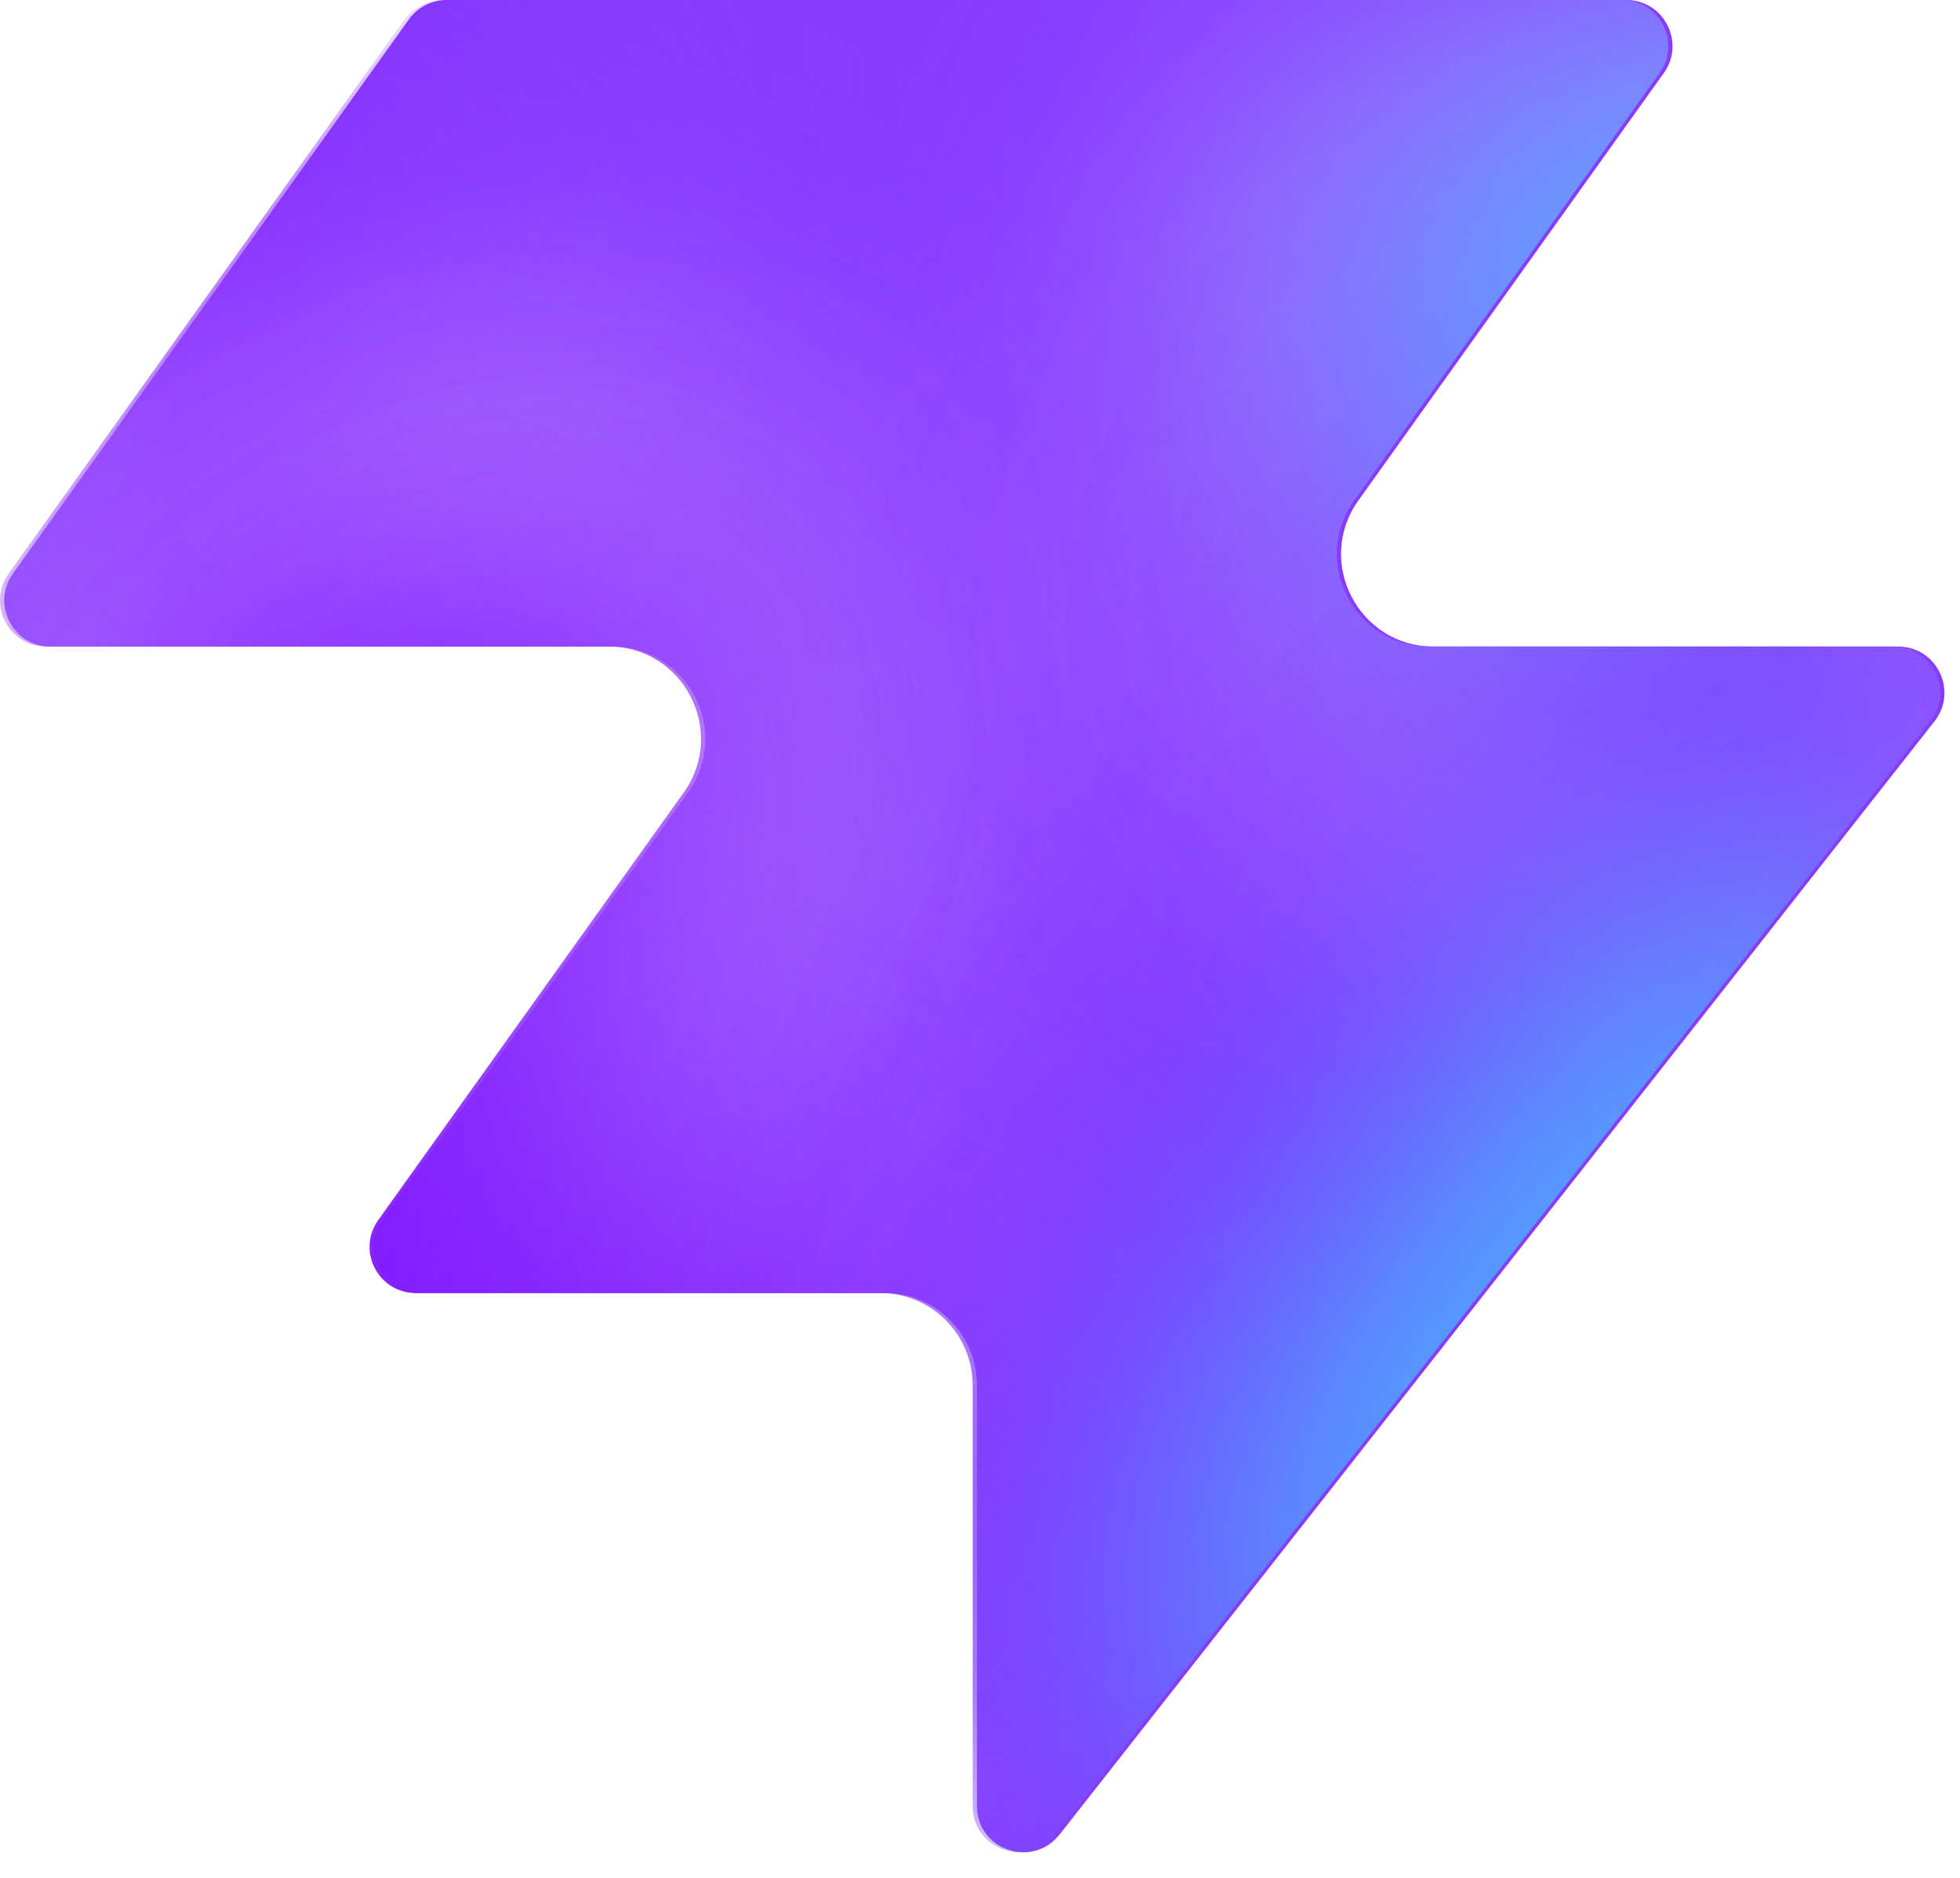
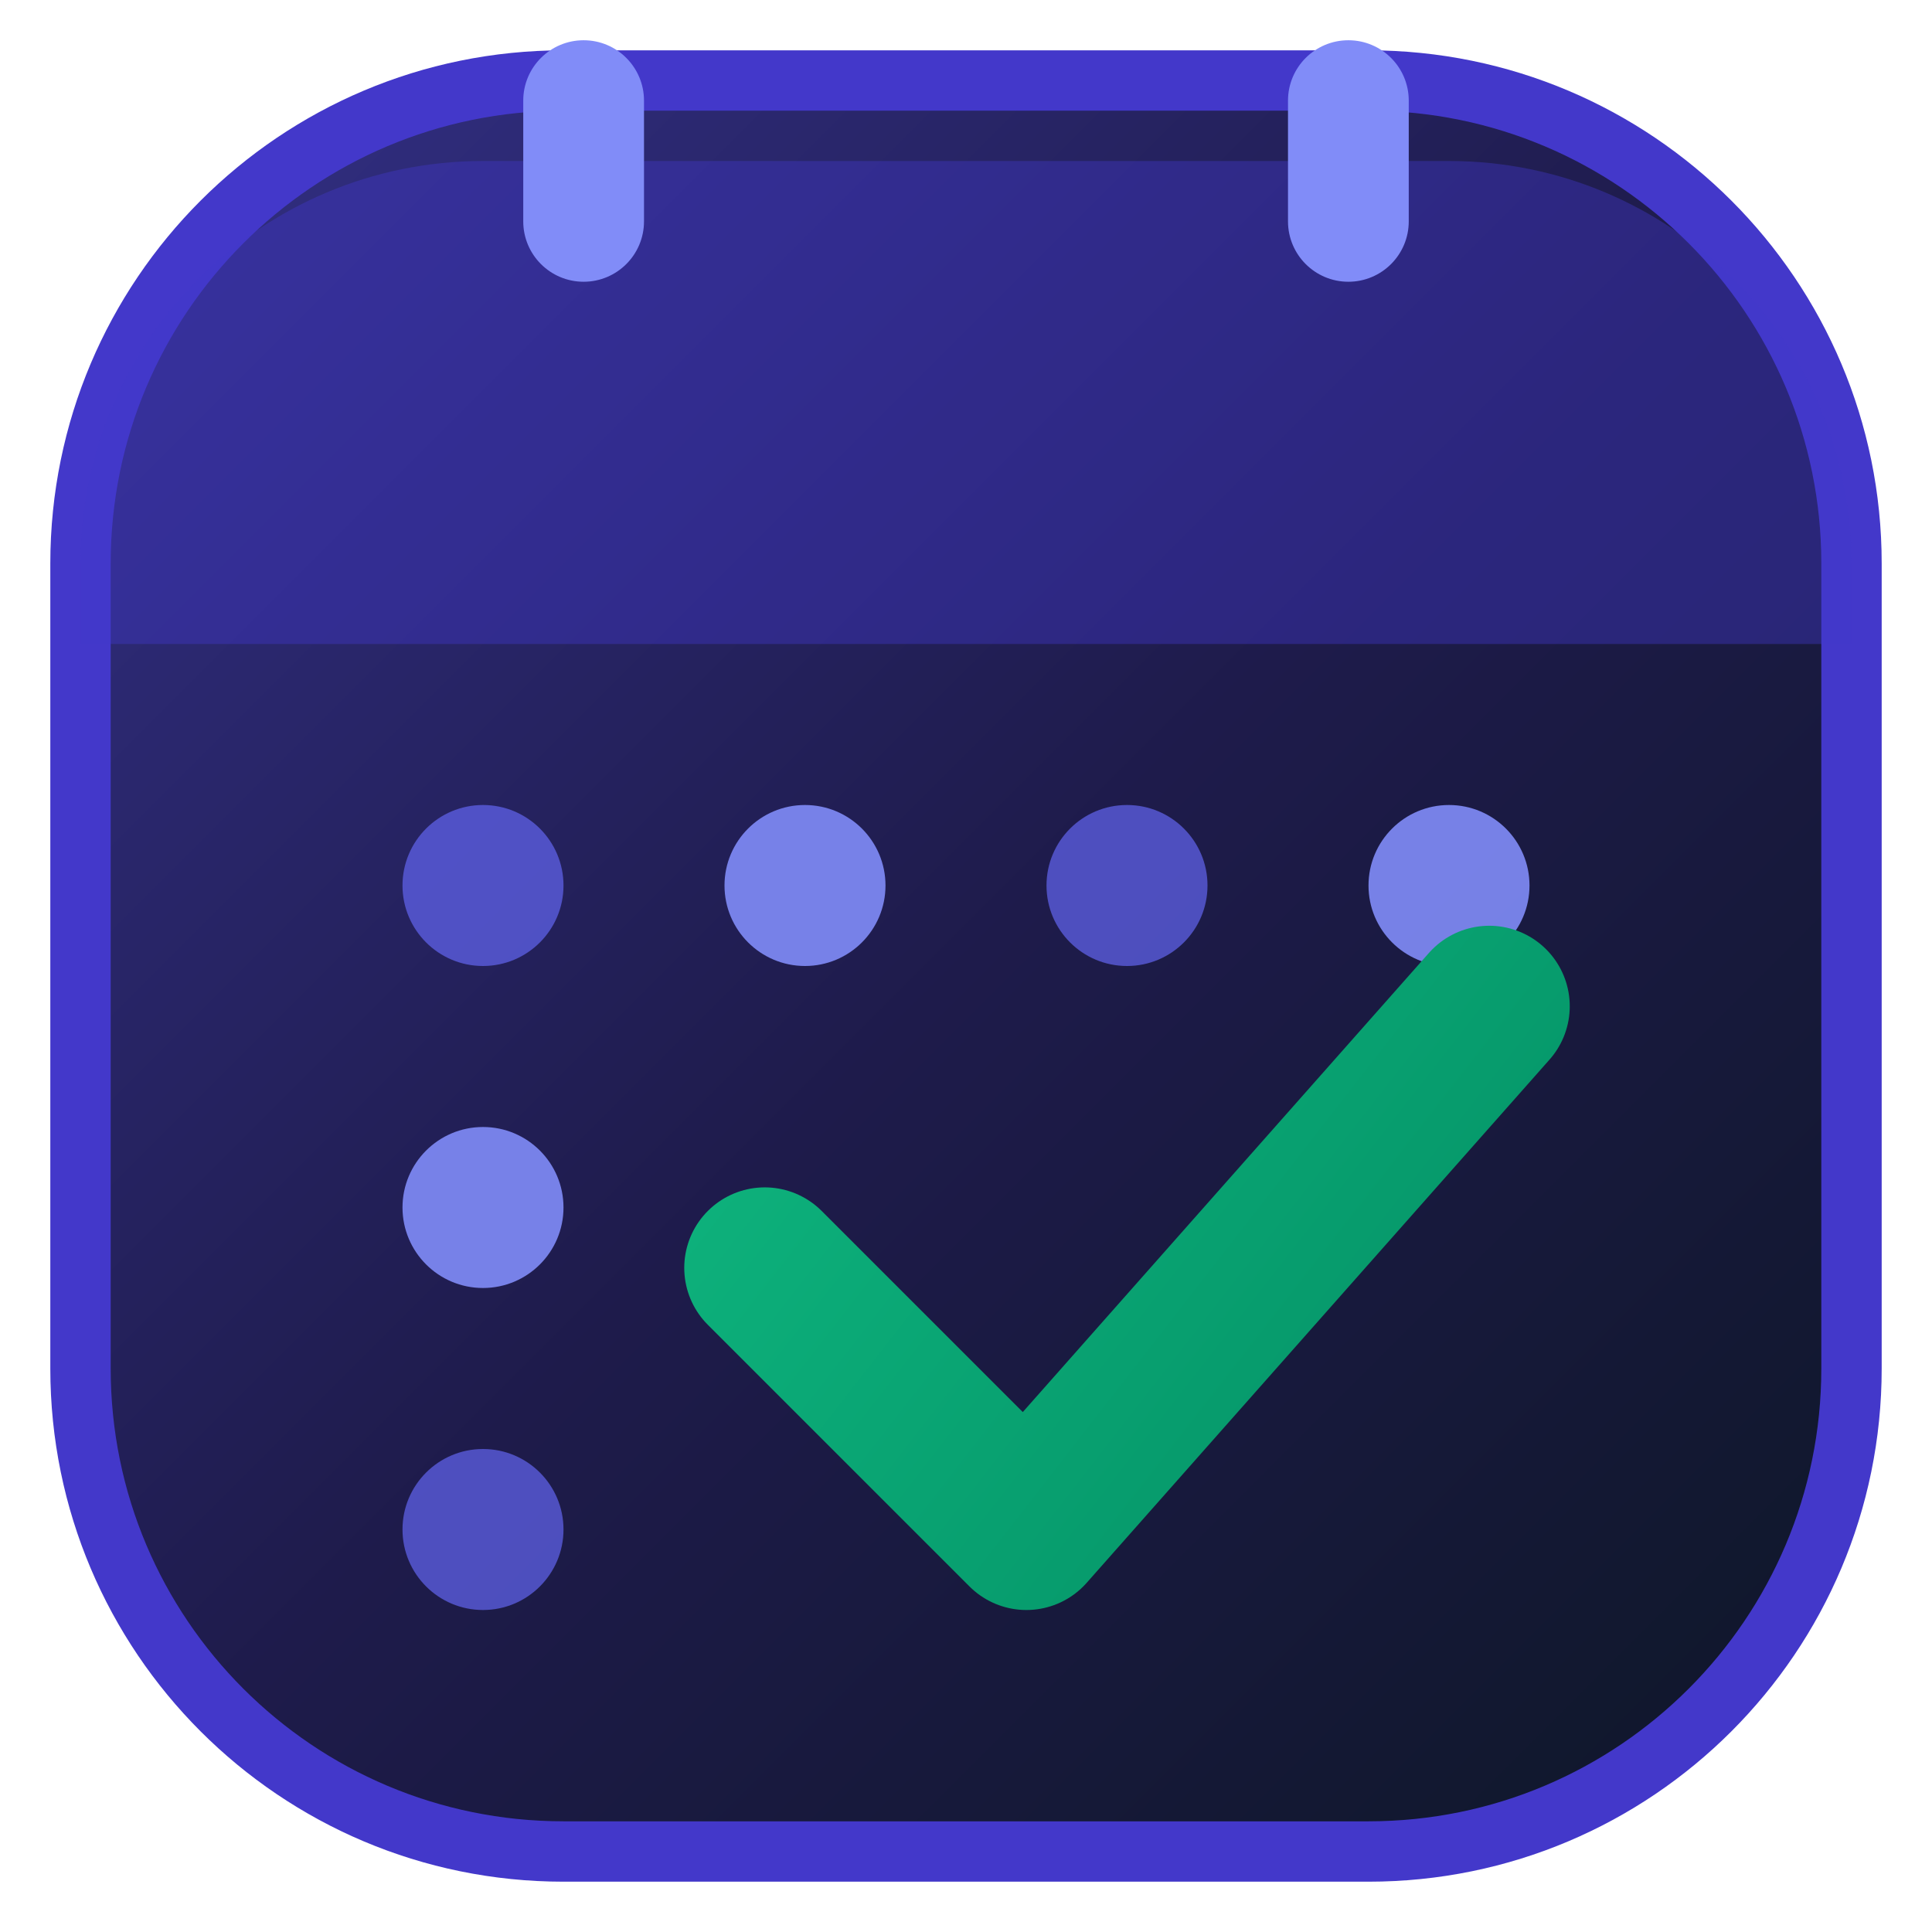
- <svg xmlns="http://www.w3.org/2000/svg" width="48" height="46" fill="none" viewBox="0 0 48 46">
-   <path fill="#863bff" d="M25.946 44.938c-.664.845-2.021.375-2.021-.698V33.937a2.26 2.26 0 0 0-2.262-2.262H10.287c-.92 0-1.456-1.04-.92-1.788l7.48-10.471c1.07-1.497 0-3.578-1.842-3.578H1.237c-.92 0-1.456-1.04-.92-1.788L10.013.474c.214-.297.556-.474.92-.474h28.894c.92 0 1.456 1.04.92 1.788l-7.48 10.471c-1.07 1.498 0 3.579 1.842 3.579h11.377c.943 0 1.473 1.088.89 1.83L25.947 44.94z" style="fill:#863bff;fill:color(display-p3 .525 .23 1);fill-opacity:1" />
-   <mask id="a" width="48" height="46" x="0" y="0" maskUnits="userSpaceOnUse" style="mask-type:alpha">
-     <path fill="#000" d="M25.842 44.938c-.664.844-2.021.375-2.021-.698V33.937a2.26 2.26 0 0 0-2.262-2.262H10.183c-.92 0-1.456-1.04-.92-1.788l7.48-10.471c1.07-1.498 0-3.579-1.842-3.579H1.133c-.92 0-1.456-1.04-.92-1.787L9.91.473c.214-.297.556-.474.92-.474h28.894c.92 0 1.456 1.04.92 1.788l-7.48 10.471c-1.07 1.498 0 3.578 1.842 3.578h11.377c.943 0 1.473 1.088.89 1.832L25.843 44.94z" style="fill:#000;fill-opacity:1" />
-   </mask>
-   <g mask="url(#a)">
-     <g filter="url(#b)">
-       <ellipse cx="5.508" cy="14.704" fill="#ede6ff" rx="5.508" ry="14.704" style="fill:#ede6ff;fill:color(display-p3 .927 .903 1);fill-opacity:1" transform="matrix(.00324 1 1 -.00324 -4.47 31.516)" />
-     </g>
-     <g filter="url(#c)">
-       <ellipse cx="10.399" cy="29.851" fill="#ede6ff" rx="10.399" ry="29.851" style="fill:#ede6ff;fill:color(display-p3 .927 .903 1);fill-opacity:1" transform="matrix(.00324 1 1 -.00324 -39.328 7.883)" />
-     </g>
-     <g filter="url(#d)">
-       <ellipse cx="5.508" cy="30.487" fill="#7e14ff" rx="5.508" ry="30.487" style="fill:#7e14ff;fill:color(display-p3 .492 .077 1);fill-opacity:1" transform="rotate(89.814 -25.913 -14.639)scale(1 -1)" />
-     </g>
-     <g filter="url(#e)">
-       <ellipse cx="5.508" cy="30.599" fill="#7e14ff" rx="5.508" ry="30.599" style="fill:#7e14ff;fill:color(display-p3 .492 .077 1);fill-opacity:1" transform="rotate(89.814 -32.644 -3.334)scale(1 -1)" />
-     </g>
-     <g filter="url(#f)">
-       <ellipse cx="5.508" cy="30.599" fill="#7e14ff" rx="5.508" ry="30.599" style="fill:#7e14ff;fill:color(display-p3 .492 .077 1);fill-opacity:1" transform="matrix(.00324 1 1 -.00324 -34.34 30.47)" />
-     </g>
-     <g filter="url(#g)">
-       <ellipse cx="14.072" cy="22.078" fill="#ede6ff" rx="14.072" ry="22.078" style="fill:#ede6ff;fill:color(display-p3 .927 .903 1);fill-opacity:1" transform="rotate(93.35 24.506 48.493)scale(-1 1)" />
-     </g>
-     <g filter="url(#h)">
-       <ellipse cx="3.47" cy="21.501" fill="#7e14ff" rx="3.47" ry="21.501" style="fill:#7e14ff;fill:color(display-p3 .492 .077 1);fill-opacity:1" transform="rotate(89.009 28.708 47.59)scale(-1 1)" />
-     </g>
-     <g filter="url(#i)">
-       <ellipse cx="3.47" cy="21.501" fill="#7e14ff" rx="3.47" ry="21.501" style="fill:#7e14ff;fill:color(display-p3 .492 .077 1);fill-opacity:1" transform="rotate(89.009 28.708 47.59)scale(-1 1)" />
-     </g>
-     <g filter="url(#j)">
-       <ellipse cx=".387" cy="8.972" fill="#7e14ff" rx="4.407" ry="29.108" style="fill:#7e14ff;fill:color(display-p3 .492 .077 1);fill-opacity:1" transform="rotate(39.51 .387 8.972)" />
-     </g>
-     <g filter="url(#k)">
-       <ellipse cx="47.523" cy="-6.092" fill="#7e14ff" rx="4.407" ry="29.108" style="fill:#7e14ff;fill:color(display-p3 .492 .077 1);fill-opacity:1" transform="rotate(37.892 47.523 -6.092)" />
-     </g>
-     <g filter="url(#l)">
-       <ellipse cx="41.412" cy="6.333" fill="#47bfff" rx="5.971" ry="9.665" style="fill:#47bfff;fill:color(display-p3 .28 .748 1);fill-opacity:1" transform="rotate(37.892 41.412 6.333)" />
-     </g>
-     <g filter="url(#m)">
-       <ellipse cx="-1.879" cy="38.332" fill="#7e14ff" rx="4.407" ry="29.108" style="fill:#7e14ff;fill:color(display-p3 .492 .077 1);fill-opacity:1" transform="rotate(37.892 -1.88 38.332)" />
-     </g>
-     <g filter="url(#n)">
-       <ellipse cx="-1.879" cy="38.332" fill="#7e14ff" rx="4.407" ry="29.108" style="fill:#7e14ff;fill:color(display-p3 .492 .077 1);fill-opacity:1" transform="rotate(37.892 -1.88 38.332)" />
-     </g>
-     <g filter="url(#o)">
-       <ellipse cx="35.651" cy="29.907" fill="#7e14ff" rx="4.407" ry="29.108" style="fill:#7e14ff;fill:color(display-p3 .492 .077 1);fill-opacity:1" transform="rotate(37.892 35.651 29.907)" />
-     </g>
-     <g filter="url(#p)">
-       <ellipse cx="38.418" cy="32.4" fill="#47bfff" rx="5.971" ry="15.297" style="fill:#47bfff;fill:color(display-p3 .28 .748 1);fill-opacity:1" transform="rotate(37.892 38.418 32.4)" />
-     </g>
-   </g>
+ <svg xmlns="http://www.w3.org/2000/svg" viewBox="0 0 48 48" fill="none">
  <defs>
-     <filter id="b" width="60.045" height="41.654" x="-19.77" y="16.149" color-interpolation-filters="sRGB" filterUnits="userSpaceOnUse">
-       <feFlood flood-opacity="0" result="BackgroundImageFix" />
-       <feBlend in="SourceGraphic" in2="BackgroundImageFix" result="shape" />
-       <feGaussianBlur result="effect1_foregroundBlur_2002_17158" stdDeviation="7.659" />
-     </filter>
-     <filter id="c" width="90.34" height="51.437" x="-54.613" y="-7.533" color-interpolation-filters="sRGB" filterUnits="userSpaceOnUse">
-       <feFlood flood-opacity="0" result="BackgroundImageFix" />
-       <feBlend in="SourceGraphic" in2="BackgroundImageFix" result="shape" />
-       <feGaussianBlur result="effect1_foregroundBlur_2002_17158" stdDeviation="7.659" />
-     </filter>
-     <filter id="d" width="79.355" height="29.4" x="-49.64" y="2.03" color-interpolation-filters="sRGB" filterUnits="userSpaceOnUse">
-       <feFlood flood-opacity="0" result="BackgroundImageFix" />
-       <feBlend in="SourceGraphic" in2="BackgroundImageFix" result="shape" />
-       <feGaussianBlur result="effect1_foregroundBlur_2002_17158" stdDeviation="4.596" />
-     </filter>
-     <filter id="e" width="79.579" height="29.4" x="-45.045" y="20.029" color-interpolation-filters="sRGB" filterUnits="userSpaceOnUse">
-       <feFlood flood-opacity="0" result="BackgroundImageFix" />
-       <feBlend in="SourceGraphic" in2="BackgroundImageFix" result="shape" />
-       <feGaussianBlur result="effect1_foregroundBlur_2002_17158" stdDeviation="4.596" />
-     </filter>
-     <filter id="f" width="79.579" height="29.4" x="-43.513" y="21.178" color-interpolation-filters="sRGB" filterUnits="userSpaceOnUse">
-       <feFlood flood-opacity="0" result="BackgroundImageFix" />
-       <feBlend in="SourceGraphic" in2="BackgroundImageFix" result="shape" />
-       <feGaussianBlur result="effect1_foregroundBlur_2002_17158" stdDeviation="4.596" />
-     </filter>
-     <filter id="g" width="74.749" height="58.852" x="15.756" y="-17.901" color-interpolation-filters="sRGB" filterUnits="userSpaceOnUse">
-       <feFlood flood-opacity="0" result="BackgroundImageFix" />
-       <feBlend in="SourceGraphic" in2="BackgroundImageFix" result="shape" />
-       <feGaussianBlur result="effect1_foregroundBlur_2002_17158" stdDeviation="7.659" />
-     </filter>
-     <filter id="h" width="61.377" height="25.362" x="23.548" y="2.284" color-interpolation-filters="sRGB" filterUnits="userSpaceOnUse">
-       <feFlood flood-opacity="0" result="BackgroundImageFix" />
-       <feBlend in="SourceGraphic" in2="BackgroundImageFix" result="shape" />
-       <feGaussianBlur result="effect1_foregroundBlur_2002_17158" stdDeviation="4.596" />
-     </filter>
-     <filter id="i" width="61.377" height="25.362" x="23.548" y="2.284" color-interpolation-filters="sRGB" filterUnits="userSpaceOnUse">
-       <feFlood flood-opacity="0" result="BackgroundImageFix" />
-       <feBlend in="SourceGraphic" in2="BackgroundImageFix" result="shape" />
-       <feGaussianBlur result="effect1_foregroundBlur_2002_17158" stdDeviation="4.596" />
-     </filter>
-     <filter id="j" width="56.045" height="63.649" x="-27.636" y="-22.853" color-interpolation-filters="sRGB" filterUnits="userSpaceOnUse">
-       <feFlood flood-opacity="0" result="BackgroundImageFix" />
-       <feBlend in="SourceGraphic" in2="BackgroundImageFix" result="shape" />
-       <feGaussianBlur result="effect1_foregroundBlur_2002_17158" stdDeviation="4.596" />
-     </filter>
-     <filter id="k" width="54.814" height="64.646" x="20.116" y="-38.415" color-interpolation-filters="sRGB" filterUnits="userSpaceOnUse">
-       <feFlood flood-opacity="0" result="BackgroundImageFix" />
-       <feBlend in="SourceGraphic" in2="BackgroundImageFix" result="shape" />
-       <feGaussianBlur result="effect1_foregroundBlur_2002_17158" stdDeviation="4.596" />
-     </filter>
-     <filter id="l" width="33.541" height="35.313" x="24.641" y="-11.323" color-interpolation-filters="sRGB" filterUnits="userSpaceOnUse">
-       <feFlood flood-opacity="0" result="BackgroundImageFix" />
-       <feBlend in="SourceGraphic" in2="BackgroundImageFix" result="shape" />
-       <feGaussianBlur result="effect1_foregroundBlur_2002_17158" stdDeviation="4.596" />
-     </filter>
-     <filter id="m" width="54.814" height="64.646" x="-29.286" y="6.009" color-interpolation-filters="sRGB" filterUnits="userSpaceOnUse">
-       <feFlood flood-opacity="0" result="BackgroundImageFix" />
-       <feBlend in="SourceGraphic" in2="BackgroundImageFix" result="shape" />
-       <feGaussianBlur result="effect1_foregroundBlur_2002_17158" stdDeviation="4.596" />
-     </filter>
-     <filter id="n" width="54.814" height="64.646" x="-29.286" y="6.009" color-interpolation-filters="sRGB" filterUnits="userSpaceOnUse">
-       <feFlood flood-opacity="0" result="BackgroundImageFix" />
-       <feBlend in="SourceGraphic" in2="BackgroundImageFix" result="shape" />
-       <feGaussianBlur result="effect1_foregroundBlur_2002_17158" stdDeviation="4.596" />
-     </filter>
-     <filter id="o" width="54.814" height="64.646" x="8.244" y="-2.416" color-interpolation-filters="sRGB" filterUnits="userSpaceOnUse">
-       <feFlood flood-opacity="0" result="BackgroundImageFix" />
-       <feBlend in="SourceGraphic" in2="BackgroundImageFix" result="shape" />
-       <feGaussianBlur result="effect1_foregroundBlur_2002_17158" stdDeviation="4.596" />
-     </filter>
-     <filter id="p" width="39.409" height="43.623" x="18.713" y="10.588" color-interpolation-filters="sRGB" filterUnits="userSpaceOnUse">
-       <feFlood flood-opacity="0" result="BackgroundImageFix" />
-       <feBlend in="SourceGraphic" in2="BackgroundImageFix" result="shape" />
-       <feGaussianBlur result="effect1_foregroundBlur_2002_17158" stdDeviation="4.596" />
-     </filter>
+     <linearGradient id="rosteriq-bg" x1="4" y1="4" x2="44" y2="44" gradientUnits="userSpaceOnUse">
+       <stop stop-color="#312e81" />
+       <stop offset="0.5" stop-color="#1e1b4b" />
+       <stop offset="1" stop-color="#0f172a" />
+     </linearGradient>
+     <linearGradient id="rosteriq-accent" x1="12" y1="12" x2="36" y2="36" gradientUnits="userSpaceOnUse">
+       <stop stop-color="#6366f1" />
+       <stop offset="1" stop-color="#4338ca" />
+     </linearGradient>
+     <linearGradient id="rosteriq-check" x1="18" y1="20" x2="36" y2="34" gradientUnits="userSpaceOnUse">
+       <stop stop-color="#10b981" />
+       <stop offset="1" stop-color="#059669" />
+     </linearGradient>
  </defs>
+   <rect x="2" y="2" width="44" height="44" rx="12" fill="url(#rosteriq-bg)" stroke="#4338ca" stroke-width="1.5" />
+   <path d="M2 14C2 8.477 6.477 4 12 4H36C41.523 4 46 8.477 46 14V16H2V14Z" fill="#4338ca" fill-opacity="0.4" />
+   <rect x="13" y="1" width="3" height="6" rx="1.5" fill="#818cf8" />
+   <rect x="32" y="1" width="3" height="6" rx="1.5" fill="#818cf8" />
+   <circle cx="12" cy="22" r="2" fill="#6366f1" fill-opacity="0.7" />
+   <circle cx="20" cy="22" r="2" fill="#818cf8" fill-opacity="0.9" />
+   <circle cx="28" cy="22" r="2" fill="#6366f1" fill-opacity="0.7" />
+   <circle cx="36" cy="22" r="2" fill="#818cf8" fill-opacity="0.9" />
+   <circle cx="12" cy="30" r="2" fill="#818cf8" fill-opacity="0.9" />
+   <circle cx="12" cy="38" r="2" fill="#6366f1" fill-opacity="0.7" />
+   <path d="M19 31.5L25.5 38L37 25" stroke="url(#rosteriq-check)" stroke-width="4" stroke-linecap="round" stroke-linejoin="round" />
</svg>
